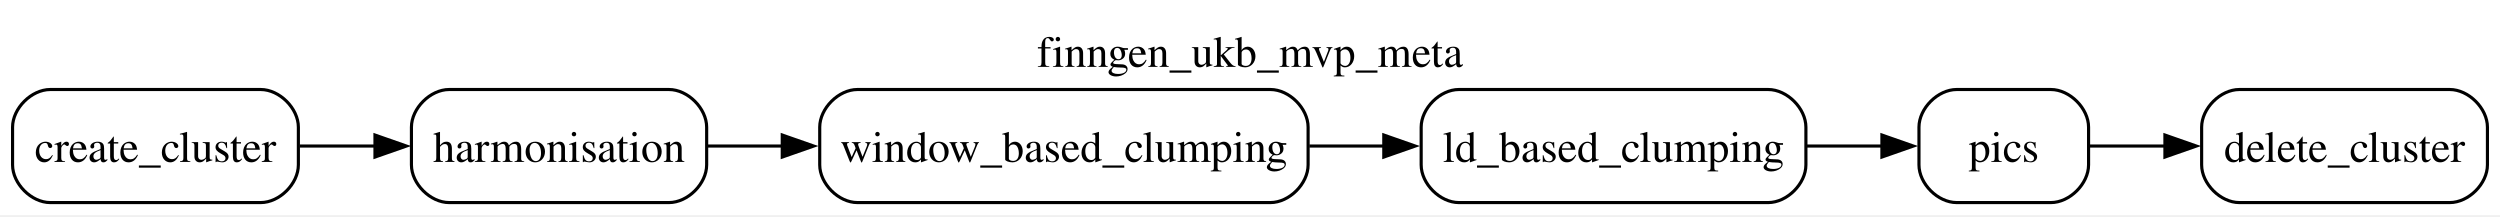
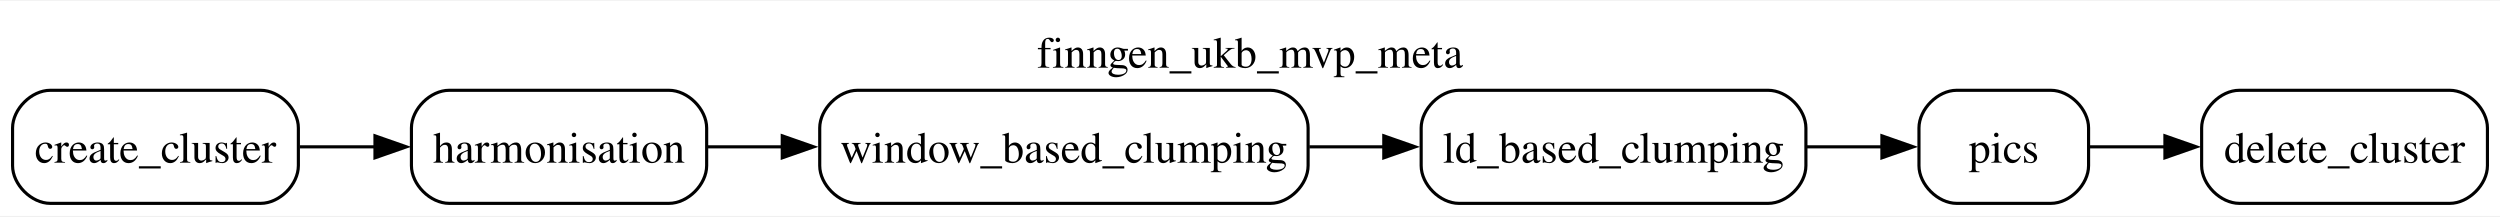
- <svg xmlns="http://www.w3.org/2000/svg" width="796pt" height="69pt" viewBox="0.00 0.00 796.00 69.00">
+ <svg xmlns="http://www.w3.org/2000/svg" width="796pt" height="69pt" viewBox="0.00 0.00 796.00 68.50">
  <g id="graph0" class="graph" transform="scale(1 1) rotate(0) translate(4 64.5)">
    <polygon fill="white" stroke="none" points="-4,4 -4,-64.5 792,-64.5 792,4 -4,4" />
-     <text xml:space="preserve" text-anchor="middle" x="394" y="-43.2" font-family="Times,serif" font-size="14.00">finngen_ukb_mvp_meta</text>
+     <text text-anchor="middle" x="394" y="-43.2" font-family="Times,serif" font-size="14.00">finngen_ukb_mvp_meta</text>
    <g id="node1" class="node">
      <path fill="#ffffff" stroke="#000000" d="M79,-36C79,-36 12,-36 12,-36 6,-36 0,-30 0,-24 0,-24 0,-12 0,-12 0,-6 6,0 12,0 12,0 79,0 79,0 85,0 91,-6 91,-12 91,-12 91,-24 91,-24 91,-30 85,-36 79,-36" />
-       <text xml:space="preserve" text-anchor="middle" x="45.5" y="-12.95" font-family="Times,serif" font-size="14.00">create_cluster</text>
+       <text text-anchor="middle" x="45.5" y="-12.95" font-family="Times,serif" font-size="14.00">create_cluster</text>
    </g>
    <g id="node3" class="node">
      <path fill="#ffffff" stroke="#000000" d="M209,-36C209,-36 139,-36 139,-36 133,-36 127,-30 127,-24 127,-24 127,-12 127,-12 127,-6 133,0 139,0 139,0 209,0 209,0 215,0 221,-6 221,-12 221,-12 221,-24 221,-24 221,-30 215,-36 209,-36" />
-       <text xml:space="preserve" text-anchor="middle" x="174" y="-12.95" font-family="Times,serif" font-size="14.00">harmonisation</text>
+       <text text-anchor="middle" x="174" y="-12.95" font-family="Times,serif" font-size="14.00">harmonisation</text>
    </g>
    <g id="edge1" class="edge">
      <path fill="none" stroke="black" d="M91.46,-18C99.27,-18 107.5,-18 115.6,-18" />
      <polygon fill="black" stroke="black" points="115.39,-21.5 125.39,-18 115.39,-14.5 115.39,-21.5" />
    </g>
    <g id="node2" class="node">
      <path fill="#ffffff" stroke="#000000" d="M776,-36C776,-36 709,-36 709,-36 703,-36 697,-30 697,-24 697,-24 697,-12 697,-12 697,-6 703,0 709,0 709,0 776,0 776,0 782,0 788,-6 788,-12 788,-12 788,-24 788,-24 788,-30 782,-36 776,-36" />
-       <text xml:space="preserve" text-anchor="middle" x="742.5" y="-12.95" font-family="Times,serif" font-size="14.00">delete_cluster</text>
+       <text text-anchor="middle" x="742.5" y="-12.95" font-family="Times,serif" font-size="14.00">delete_cluster</text>
    </g>
    <g id="node6" class="node">
      <path fill="#ffffff" stroke="#000000" d="M400.5,-36C400.5,-36 269,-36 269,-36 263,-36 257,-30 257,-24 257,-24 257,-12 257,-12 257,-6 263,0 269,0 269,0 400.5,0 400.5,0 406.5,0 412.5,-6 412.5,-12 412.5,-12 412.5,-24 412.5,-24 412.5,-30 406.5,-36 400.5,-36" />
-       <text xml:space="preserve" text-anchor="middle" x="334.75" y="-12.95" font-family="Times,serif" font-size="14.00">window_based_clumping</text>
+       <text text-anchor="middle" x="334.75" y="-12.95" font-family="Times,serif" font-size="14.00">window_based_clumping</text>
    </g>
    <g id="edge2" class="edge">
      <path fill="none" stroke="black" d="M221.34,-18C228.96,-18 237.06,-18 245.3,-18" />
      <polygon fill="black" stroke="black" points="245.07,-21.5 255.07,-18 245.07,-14.5 245.07,-21.5" />
    </g>
    <g id="node4" class="node">
      <path fill="#ffffff" stroke="#000000" d="M559,-36C559,-36 460.5,-36 460.5,-36 454.5,-36 448.5,-30 448.5,-24 448.5,-24 448.5,-12 448.5,-12 448.5,-6 454.5,0 460.5,0 460.5,0 559,0 559,0 565,0 571,-6 571,-12 571,-12 571,-24 571,-24 571,-30 565,-36 559,-36" />
-       <text xml:space="preserve" text-anchor="middle" x="509.75" y="-12.95" font-family="Times,serif" font-size="14.00">ld_based_clumping</text>
+       <text text-anchor="middle" x="509.75" y="-12.95" font-family="Times,serif" font-size="14.00">ld_based_clumping</text>
    </g>
    <g id="node5" class="node">
      <path fill="#ffffff" stroke="#000000" d="M649,-36C649,-36 619,-36 619,-36 613,-36 607,-30 607,-24 607,-24 607,-12 607,-12 607,-6 613,0 619,0 619,0 649,0 649,0 655,0 661,-6 661,-12 661,-12 661,-24 661,-24 661,-30 655,-36 649,-36" />
-       <text xml:space="preserve" text-anchor="middle" x="634" y="-12.95" font-family="Times,serif" font-size="14.00">pics</text>
+       <text text-anchor="middle" x="634" y="-12.95" font-family="Times,serif" font-size="14.00">pics</text>
    </g>
    <g id="edge3" class="edge">
      <path fill="none" stroke="black" d="M571.16,-18C579.37,-18 587.6,-18 595.25,-18" />
      <polygon fill="black" stroke="black" points="595.2,-21.5 605.2,-18 595.2,-14.5 595.2,-21.5" />
    </g>
    <g id="edge4" class="edge">
      <path fill="none" stroke="black" d="M661.33,-18C668.69,-18 677,-18 685.39,-18" />
      <polygon fill="black" stroke="black" points="685.31,-21.5 695.31,-18 685.31,-14.5 685.31,-21.5" />
    </g>
    <g id="edge5" class="edge">
      <path fill="none" stroke="black" d="M412.89,-18C420.82,-18 428.86,-18 436.73,-18" />
      <polygon fill="black" stroke="black" points="436.6,-21.5 446.6,-18 436.6,-14.5 436.6,-21.5" />
    </g>
  </g>
</svg>
